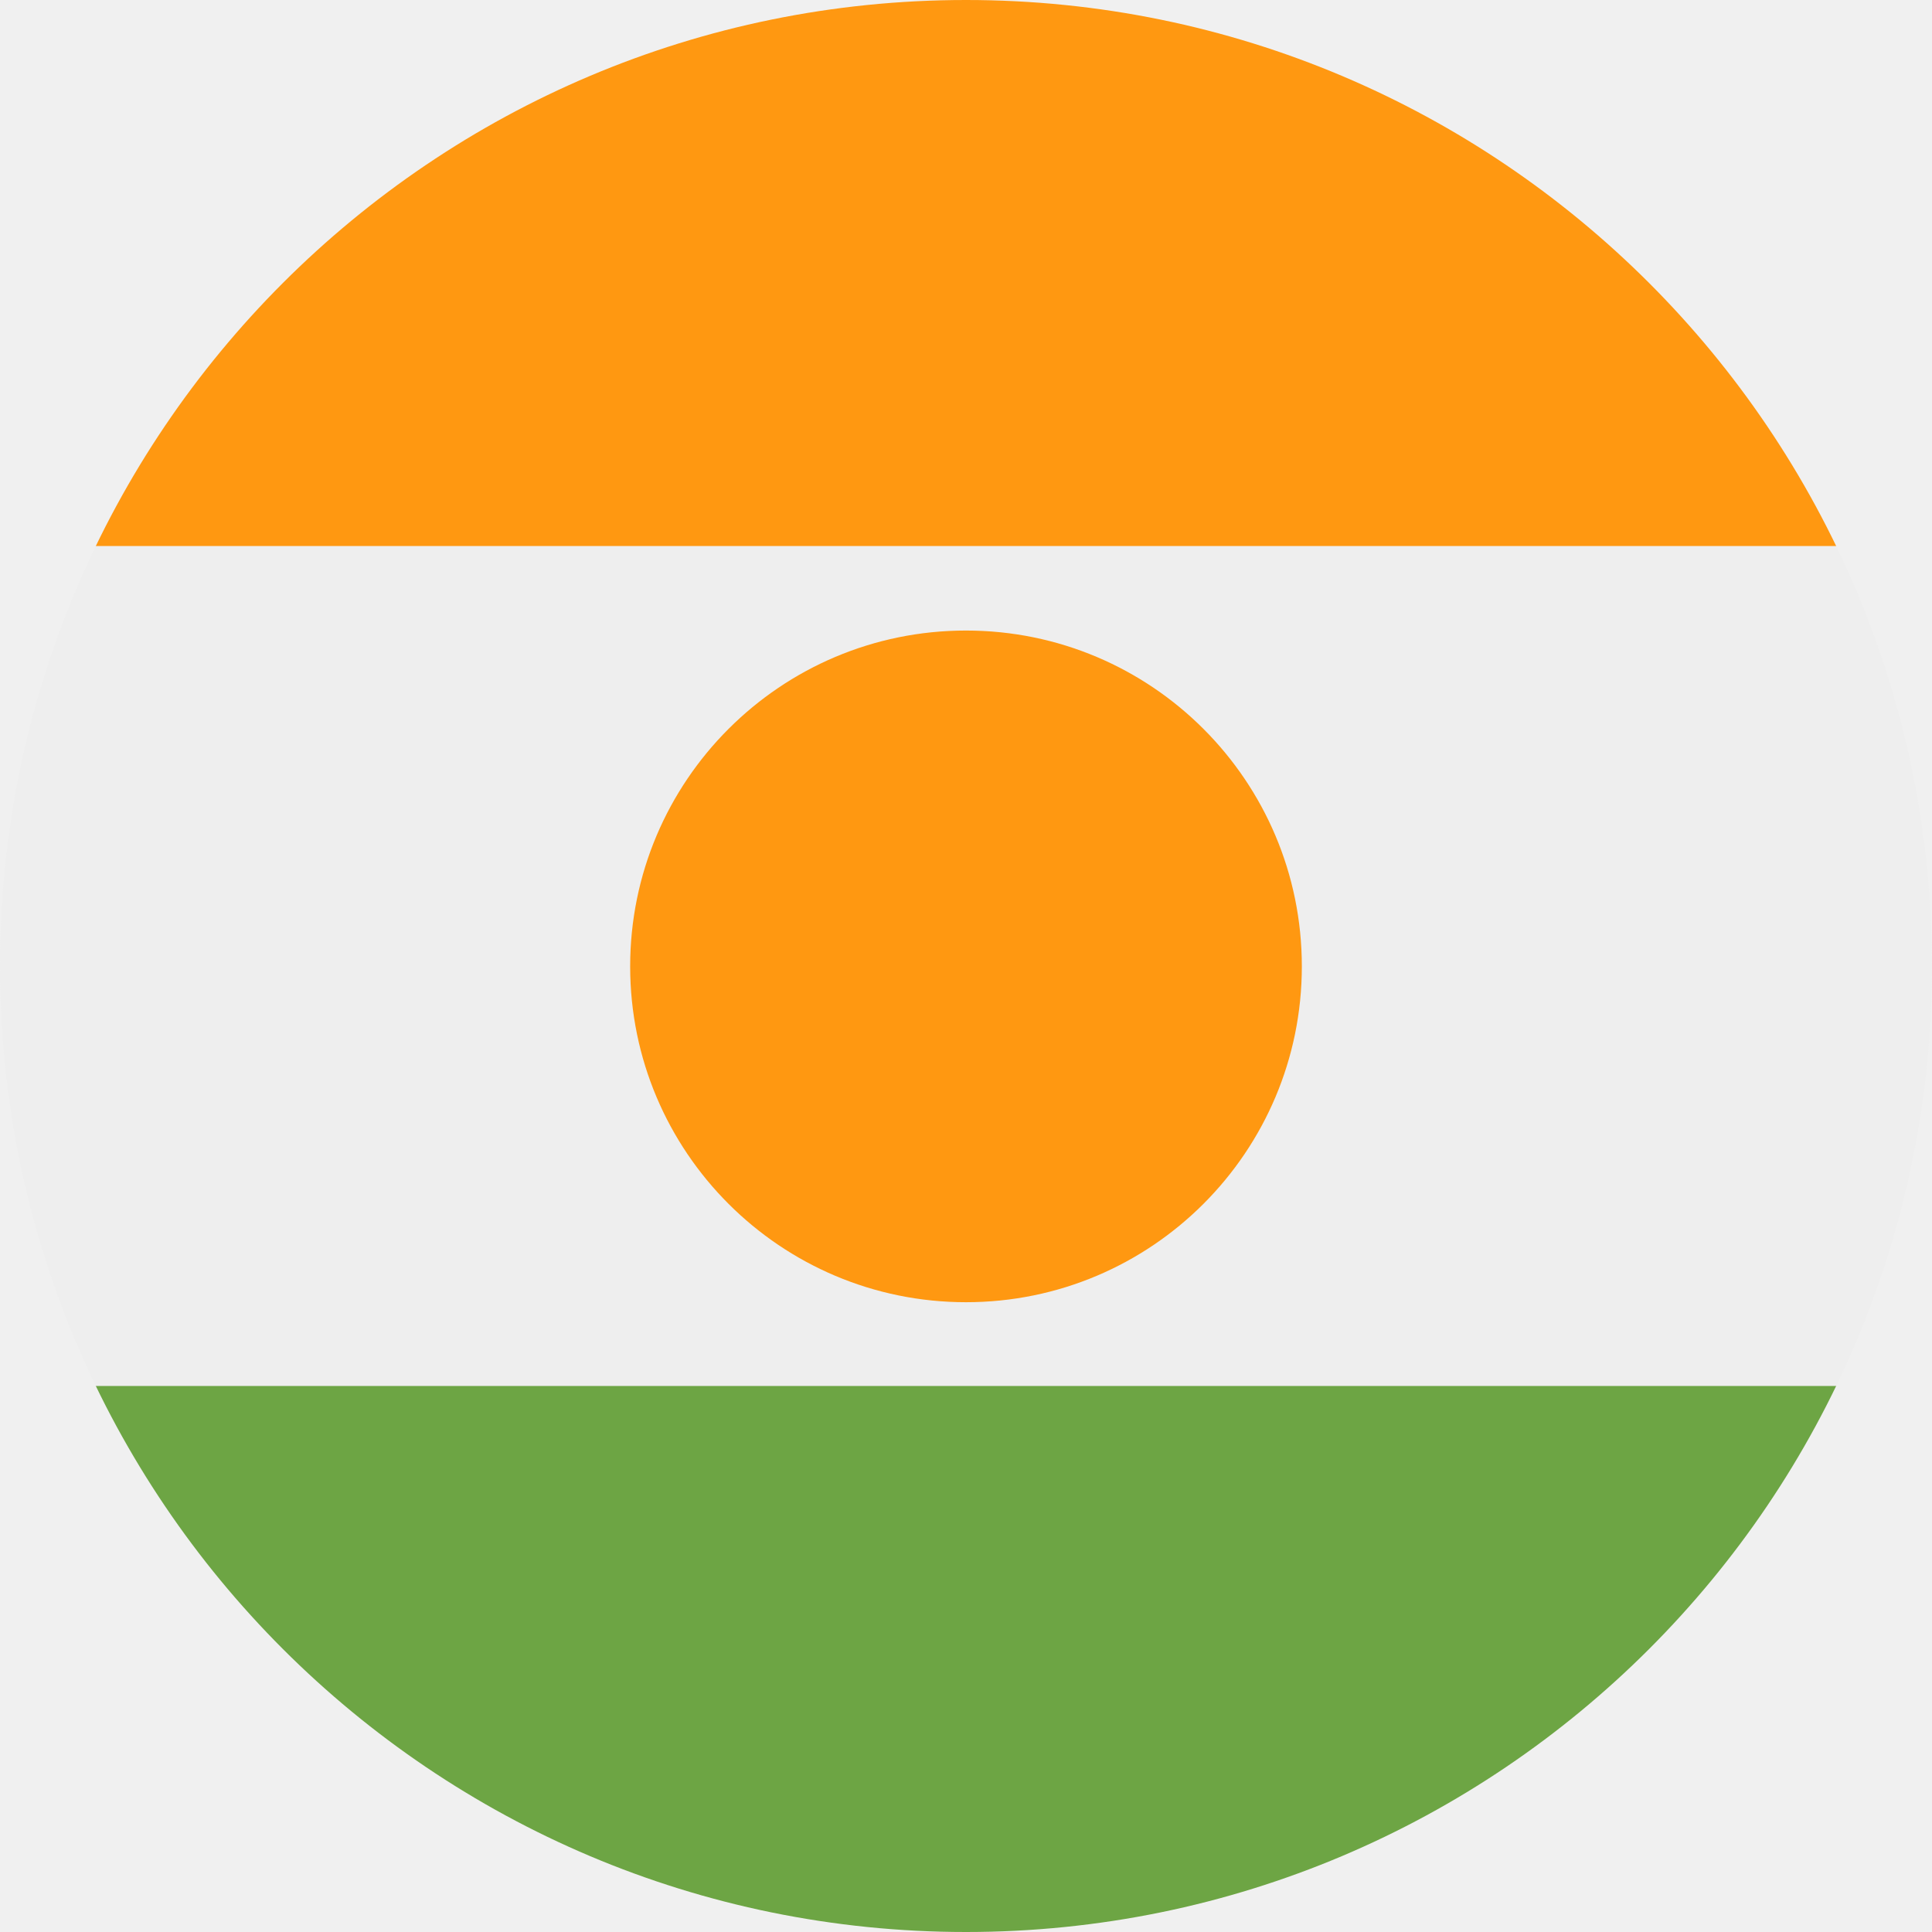
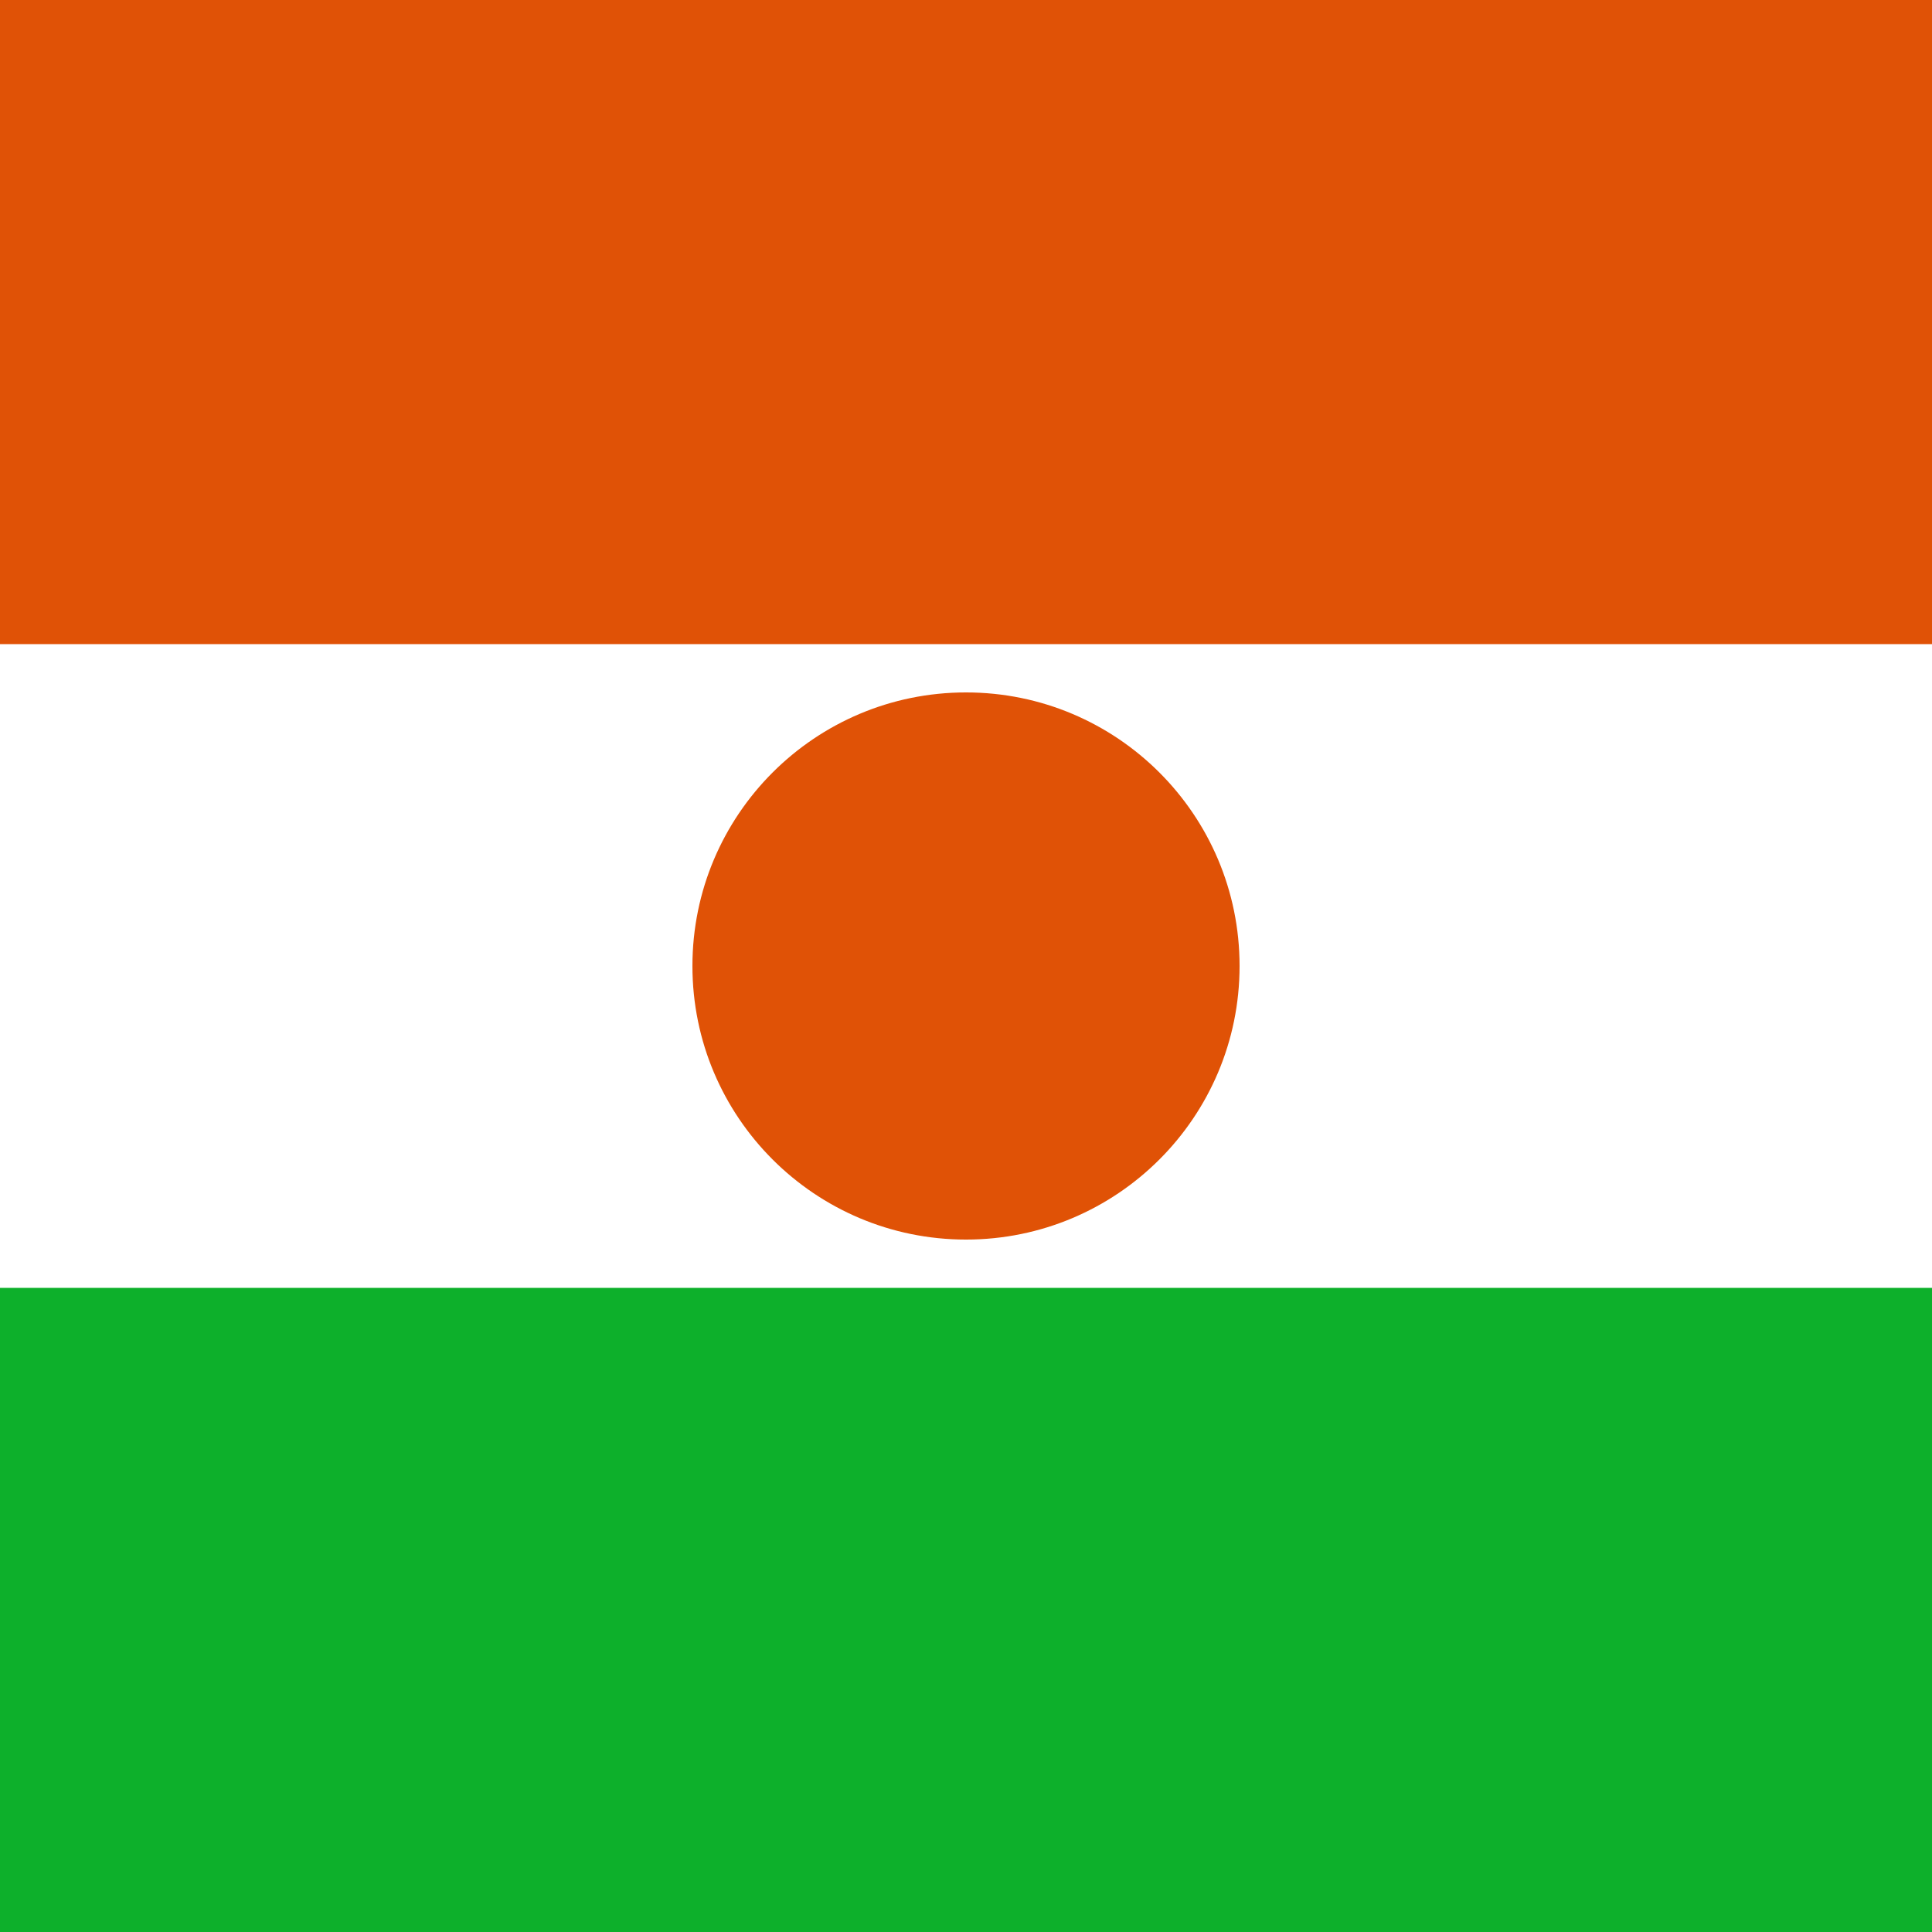
- <svg xmlns="http://www.w3.org/2000/svg" width="512" height="512" viewBox="0 0 512 512">
-   <mask id="a">
-     <circle cx="256" cy="256" r="256" fill="#fff" />
-   </mask>
-   <g mask="url(#a)">
-     <path fill="#eee" d="m0 144.7 255.3-36.5L512 144.7v222.6L250.5 407 0 367.3z" />
-     <path fill="#ff9811" d="M0 0h512v144.7H0z" />
-     <path fill="#6da544" d="M0 367.3h512V512H0z" />
-     <circle cx="256" cy="256.1" r="89" fill="#ff9811" />
-   </g>
+ <svg xmlns="http://www.w3.org/2000/svg" width="512" height="512" id="flag-icons-ne" viewBox="0 0 512 512">
+   <path fill="#0db02b" d="M0 0h512v512H0z" />
+   <path fill="#fff" d="M0 0h512v341.3H0z" />
+   <path fill="#e05206" d="M0 0h512v170.7H0z" />
+   <circle cx="256" cy="256" r="72.5" fill="#e05206" />
</svg>
